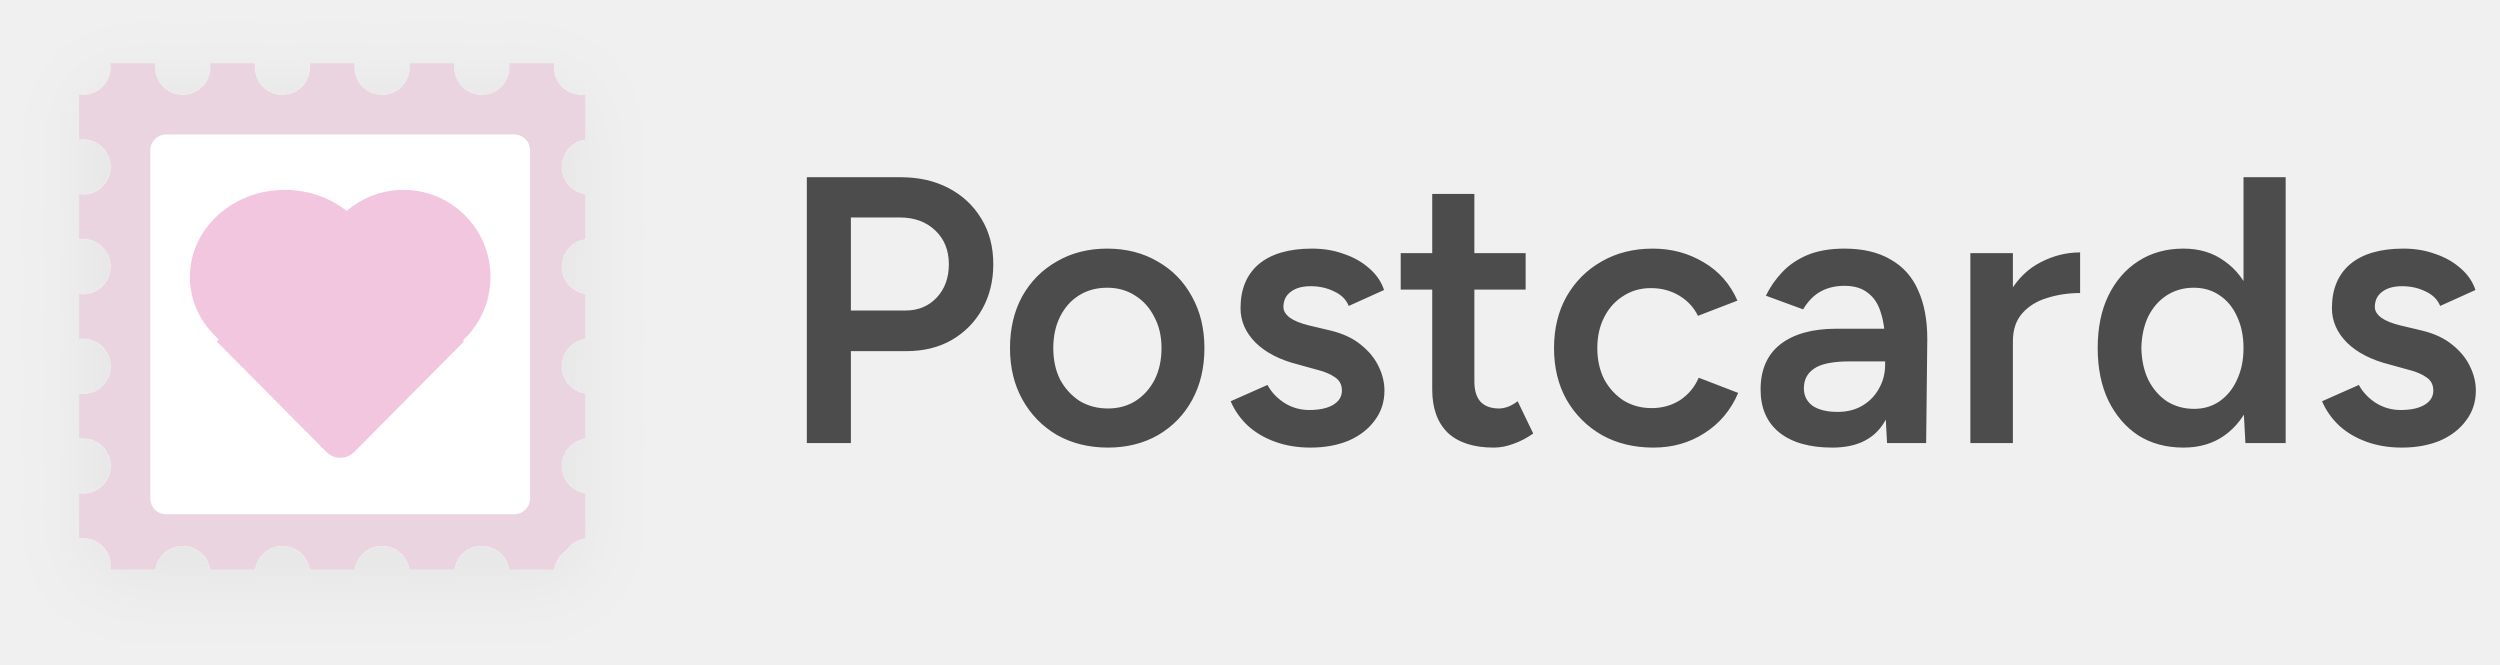
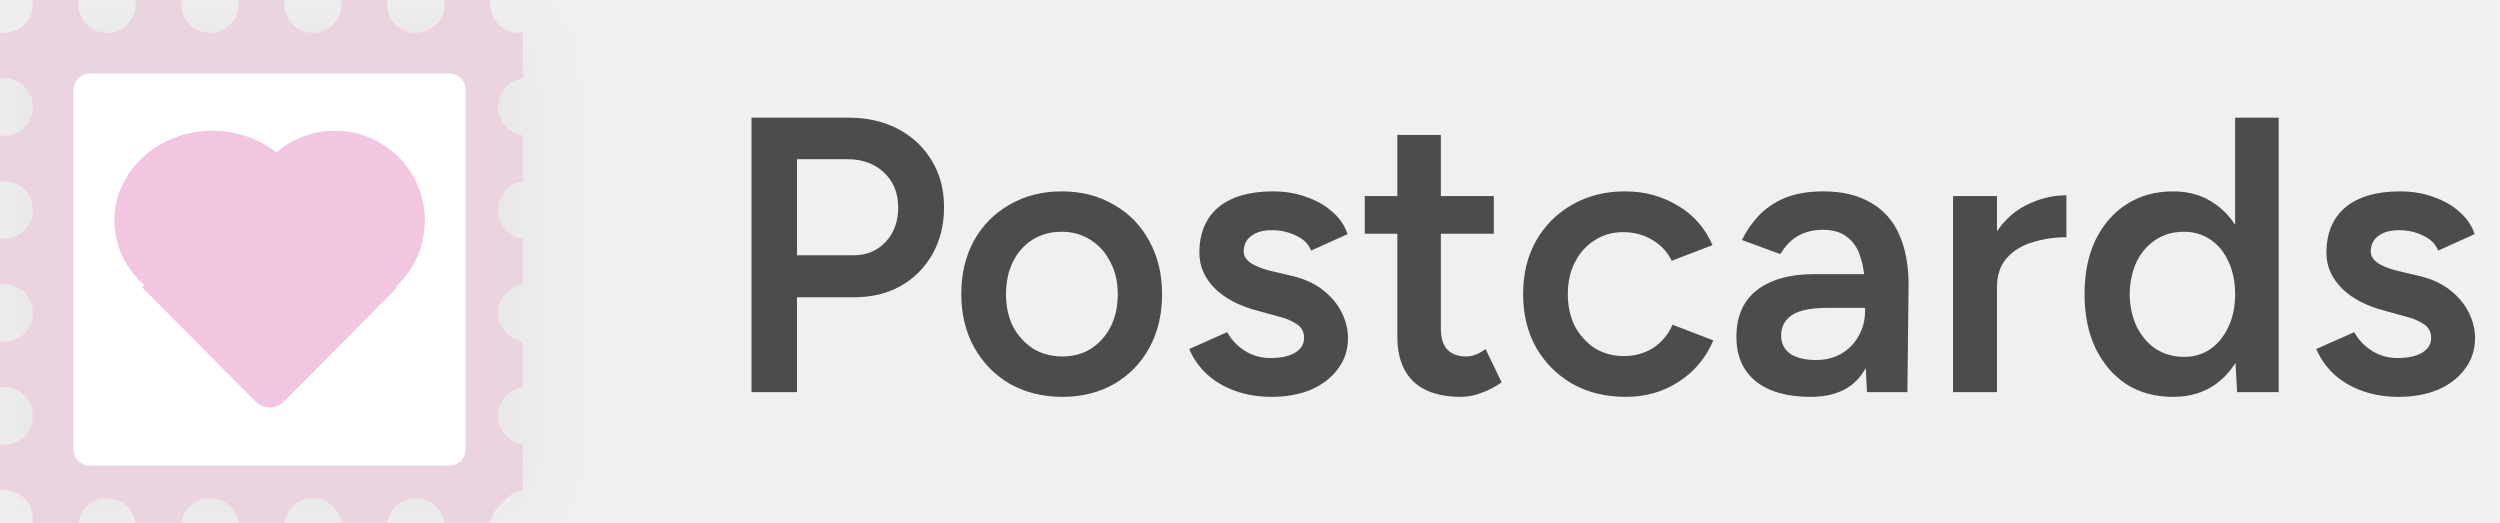
- <svg xmlns="http://www.w3.org/2000/svg" width="316" height="84" viewBox="0 0 316 84" fill="none">
-   <g filter="url(#filter0_d_115_9516)">
-     <path d="M19.637 8C19.613 8.163 19.6 8.33 19.6 8.5C19.6 10.433 21.167 12 23.1 12C25.033 12 26.6 10.433 26.6 8.5C26.6 8.33 26.587 8.163 26.564 8H32.236C32.213 8.163 32.2 8.33 32.2 8.5C32.2 10.433 33.767 12 35.7 12C37.633 12 39.2 10.433 39.2 8.5C39.2 8.33 39.187 8.163 39.164 8H44.836C44.813 8.163 44.8 8.33 44.8 8.5C44.8 10.433 46.367 12 48.3 12C50.233 12 51.8 10.433 51.8 8.5C51.8 8.33 51.787 8.163 51.764 8H57.437C57.413 8.163 57.4 8.33 57.4 8.5C57.4 10.433 58.967 12 60.9 12C62.833 12 64.4 10.433 64.4 8.5C64.4 8.33 64.387 8.163 64.363 8H70.036C70.013 8.163 70 8.33 70 8.5C70 10.433 71.567 12 73.5 12C73.67 12 73.837 11.987 74 11.964V17.636C72.304 17.878 71 19.337 71 21.1C71 22.863 72.304 24.321 74 24.564V30.235C72.304 30.478 71 31.937 71 33.7C71 35.463 72.304 36.921 74 37.164V42.835C72.304 43.078 71 44.537 71 46.3C71 48.063 72.304 49.521 74 49.764V55.435C72.304 55.678 71 57.137 71 58.9C71 60.663 72.304 62.121 74 62.363V68.035C72.987 68.18 72.115 68.759 71.576 69.576C70.759 70.115 70.181 70.988 70.036 72H64.363C64.121 70.304 62.663 69 60.9 69C59.137 69 57.679 70.304 57.437 72H51.764C51.521 70.304 50.063 69 48.3 69C46.537 69 45.079 70.304 44.836 72H39.164C38.921 70.304 37.463 69 35.7 69C33.937 69 32.479 70.304 32.236 72H26.564C26.321 70.304 24.863 69 23.1 69C21.337 69 19.879 70.304 19.637 72H13.964C13.987 71.837 14 71.67 14 71.5C14 69.567 12.433 68 10.5 68C10.33 68 10.163 68.012 10 68.035V62.363C10.163 62.387 10.33 62.4 10.5 62.4C12.433 62.4 14 60.833 14 58.9C14 56.967 12.433 55.4 10.5 55.4C10.33 55.4 10.163 55.412 10 55.435V49.764C10.163 49.787 10.33 49.8 10.5 49.8C12.433 49.8 14 48.233 14 46.3C14 44.367 12.433 42.8 10.5 42.8C10.33 42.8 10.163 42.812 10 42.835V37.164C10.163 37.187 10.33 37.2 10.5 37.2C12.433 37.2 14 35.633 14 33.7C14 31.767 12.433 30.2 10.5 30.2C10.33 30.2 10.163 30.212 10 30.235V24.564C10.163 24.587 10.33 24.6 10.5 24.6C12.433 24.6 14 23.033 14 21.1C14 19.167 12.433 17.6 10.5 17.6C10.33 17.6 10.163 17.612 10 17.636V11.964C10.163 11.987 10.33 12 10.5 12C12.433 12 14 10.433 14 8.5C14 8.33 13.987 8.163 13.964 8H19.637Z" fill="#EAD4E0" />
+ <svg xmlns="http://www.w3.org/2000/svg" width="306" height="64" viewBox="0 0 306 64" fill="none">
+   <g clip-path="url(#clip0_127_11437)">
+     <g filter="url(#filter0_d_127_11437)">
+       <path d="M9.637 0C9.613 0.163 9.6 0.33 9.6 0.5C9.6 2.433 11.167 4 13.1 4C15.033 4 16.6 2.433 16.6 0.5C16.6 0.33 16.587 0.163 16.564 0H22.236C22.213 0.163 22.2 0.33 22.2 0.5C22.2 2.433 23.767 4 25.7 4C27.633 4 29.2 2.433 29.2 0.5C29.2 0.33 29.187 0.163 29.164 0H34.836C34.813 0.163 34.8 0.33 34.8 0.5C34.8 2.433 36.367 4 38.3 4C40.233 4 41.8 2.433 41.8 0.5C41.8 0.33 41.787 0.163 41.764 0H47.437C47.413 0.163 47.4 0.33 47.4 0.5C47.4 2.433 48.967 4 50.9 4C52.833 4 54.4 2.433 54.4 0.5C54.4 0.33 54.387 0.163 54.363 0H60.036C60.013 0.163 60 0.33 60 0.5C60 2.433 61.567 4 63.5 4C63.67 4 63.837 3.987 64 3.964V9.636C62.304 9.878 61 11.337 61 13.1C61 14.863 62.304 16.321 64 16.564V22.235C62.304 22.478 61 23.937 61 25.7C61 27.463 62.304 28.921 64 29.164V34.835C62.304 35.078 61 36.537 61 38.3C61 40.063 62.304 41.521 64 41.764V47.435C62.304 47.678 61 49.137 61 50.9C61 52.663 62.304 54.121 64 54.363V60.035C62.987 60.18 62.115 60.759 61.576 61.576C60.759 62.115 60.181 62.988 60.036 64H54.363C54.121 62.304 52.663 61 50.9 61C49.137 61 47.679 62.304 47.437 64H41.764C41.521 62.304 40.063 61 38.3 61C36.537 61 35.079 62.304 34.836 64H29.164C28.921 62.304 27.463 61 25.7 61C23.937 61 22.479 62.304 22.236 64H16.564C16.321 62.304 14.863 61 13.1 61C11.337 61 9.879 62.304 9.637 64H3.964C3.987 63.837 4 63.67 4 63.5C4 61.567 2.433 60 0.5 60C0.33 60 0.163 60.012 0 60.035V54.363C0.163 54.387 0.33 54.4 0.5 54.4C2.433 54.4 4 52.833 4 50.9C4 48.967 2.433 47.4 0.5 47.4C0.33 47.4 0.163 47.412 0 47.435V41.764C0.163 41.787 0.33 41.8 0.5 41.8C2.433 41.8 4 40.233 4 38.3C4 36.367 2.433 34.8 0.5 34.8C0.33 34.8 0.163 34.812 0 34.835V29.164C0.163 29.187 0.33 29.2 0.5 29.2C2.433 29.2 4 27.633 4 25.7C4 23.767 2.433 22.2 0.5 22.2C0.33 22.2 0.163 22.212 0 22.235V16.564C0.163 16.587 0.33 16.6 0.5 16.6C2.433 16.6 4 15.033 4 13.1C4 11.167 2.433 9.6 0.5 9.6C0.33 9.6 0.163 9.612 0 9.636V3.964C0.163 3.987 0.33 4 0.5 4C2.433 4 4 2.433 4 0.5C4 0.33 3.987 0.163 3.964 0H9.637Z" fill="#EAD4E0" />
+     </g>
+     <rect x="9" y="9" width="48" height="48" rx="2" fill="white" />
+     <path d="M41 16C47.075 16 52 20.925 52 27C52 30.166 50.66 33.018 48.519 35.025L48.65 35.158L34.781 49.129C33.809 50.109 32.231 50.109 31.258 49.129L17.389 35.158L17.648 34.895C15.399 32.896 14 30.099 14 27C14 20.925 19.373 16 26 16C28.991 16 31.724 17.005 33.825 18.664C35.752 17.005 38.258 16 41 16Z" fill="#F2C6DF" />
+     <path d="M91.984 48V14.4H103.84C106.144 14.4 108.176 14.864 109.936 15.792C111.696 16.72 113.072 18.016 114.064 19.68C115.056 21.312 115.552 23.216 115.552 25.392C115.552 27.504 115.088 29.392 114.16 31.056C113.232 32.72 111.936 34.032 110.272 34.992C108.64 35.92 106.736 36.384 104.56 36.384H97.552V48H91.984ZM97.552 31.248H104.464C106.064 31.248 107.376 30.704 108.4 29.616C109.424 28.528 109.936 27.12 109.936 25.392C109.936 23.632 109.36 22.208 108.208 21.12C107.056 20.032 105.568 19.488 103.744 19.488H97.552V31.248ZM130.047 48.576C127.647 48.576 125.503 48.048 123.615 46.992C121.759 45.904 120.303 44.416 119.247 42.528C118.191 40.64 117.663 38.464 117.663 36C117.663 33.536 118.175 31.36 119.199 29.472C120.255 27.584 121.711 26.112 123.567 25.056C125.423 23.968 127.551 23.424 129.951 23.424C132.351 23.424 134.479 23.968 136.335 25.056C138.191 26.112 139.631 27.584 140.655 29.472C141.711 31.36 142.239 33.536 142.239 36C142.239 38.464 141.727 40.64 140.703 42.528C139.679 44.416 138.239 45.904 136.383 46.992C134.527 48.048 132.415 48.576 130.047 48.576ZM130.047 43.632C131.359 43.632 132.527 43.312 133.551 42.672C134.575 42 135.375 41.104 135.951 39.984C136.527 38.832 136.815 37.504 136.815 36C136.815 34.496 136.511 33.184 135.903 32.064C135.327 30.912 134.527 30.016 133.503 29.376C132.479 28.704 131.295 28.368 129.951 28.368C128.607 28.368 127.423 28.688 126.399 29.328C125.375 29.968 124.575 30.864 123.999 32.016C123.423 33.168 123.135 34.496 123.135 36C123.135 37.504 123.423 38.832 123.999 39.984C124.607 41.104 125.423 42 126.447 42.672C127.503 43.312 128.703 43.632 130.047 43.632ZM155.634 48.576C154.034 48.576 152.562 48.336 151.218 47.856C149.874 47.376 148.722 46.704 147.762 45.84C146.802 44.944 146.066 43.904 145.554 42.72L150.21 40.656C150.69 41.552 151.394 42.304 152.322 42.912C153.282 43.52 154.338 43.824 155.49 43.824C156.738 43.824 157.73 43.616 158.466 43.2C159.234 42.752 159.618 42.144 159.618 41.376C159.618 40.64 159.33 40.08 158.754 39.696C158.178 39.28 157.362 38.944 156.306 38.688L154.05 38.064C151.778 37.488 150.002 36.576 148.722 35.328C147.442 34.048 146.802 32.592 146.802 30.96C146.802 28.56 147.57 26.704 149.106 25.392C150.674 24.08 152.914 23.424 155.826 23.424C157.298 23.424 158.642 23.648 159.858 24.096C161.106 24.512 162.178 25.12 163.074 25.92C163.97 26.688 164.594 27.6 164.946 28.656L160.482 30.672C160.162 29.872 159.554 29.264 158.658 28.848C157.762 28.4 156.77 28.176 155.682 28.176C154.594 28.176 153.746 28.416 153.138 28.896C152.53 29.344 152.226 29.984 152.226 30.816C152.226 31.296 152.498 31.744 153.042 32.16C153.586 32.544 154.37 32.864 155.394 33.12L158.226 33.792C159.794 34.176 161.074 34.784 162.066 35.616C163.058 36.416 163.794 37.328 164.274 38.352C164.754 39.344 164.994 40.352 164.994 41.376C164.994 42.816 164.578 44.08 163.746 45.168C162.946 46.256 161.842 47.104 160.434 47.712C159.026 48.288 157.426 48.576 155.634 48.576ZM178.809 48.576C176.281 48.576 174.345 47.952 173.001 46.704C171.689 45.424 171.033 43.6 171.033 41.232V16.512H176.361V40.224C176.361 41.344 176.617 42.192 177.129 42.768C177.673 43.344 178.457 43.632 179.481 43.632C179.801 43.632 180.153 43.568 180.537 43.44C180.921 43.312 181.353 43.072 181.833 42.72L183.801 46.8C182.969 47.376 182.137 47.808 181.305 48.096C180.473 48.416 179.641 48.576 178.809 48.576ZM167.049 28.608V24H182.841V28.608H167.049ZM199.005 48.576C196.541 48.576 194.365 48.048 192.477 46.992C190.589 45.904 189.101 44.416 188.013 42.528C186.957 40.64 186.429 38.464 186.429 36C186.429 33.536 186.957 31.36 188.013 29.472C189.101 27.584 190.573 26.112 192.429 25.056C194.317 23.968 196.477 23.424 198.909 23.424C201.277 23.424 203.421 24 205.341 25.152C207.261 26.272 208.685 27.888 209.613 30L204.621 31.92C204.109 30.864 203.325 30.016 202.269 29.376C201.213 28.736 200.013 28.416 198.669 28.416C197.357 28.416 196.189 28.752 195.165 29.424C194.141 30.064 193.341 30.96 192.765 32.112C192.189 33.232 191.901 34.528 191.901 36C191.901 37.472 192.189 38.784 192.765 39.936C193.373 41.056 194.189 41.952 195.213 42.624C196.269 43.264 197.453 43.584 198.765 43.584C200.109 43.584 201.309 43.248 202.365 42.576C203.421 41.872 204.205 40.928 204.717 39.744L209.709 41.664C208.781 43.84 207.357 45.536 205.437 46.752C203.549 47.968 201.405 48.576 199.005 48.576ZM228.522 48L228.282 43.488V35.664C228.282 34.032 228.106 32.672 227.754 31.584C227.434 30.464 226.89 29.616 226.122 29.04C225.386 28.432 224.394 28.128 223.146 28.128C221.994 28.128 220.986 28.368 220.122 28.848C219.258 29.328 218.522 30.08 217.914 31.104L213.21 29.376C213.722 28.32 214.394 27.344 215.226 26.448C216.09 25.52 217.162 24.784 218.442 24.24C219.754 23.696 221.322 23.424 223.146 23.424C225.482 23.424 227.434 23.888 229.002 24.816C230.57 25.712 231.722 27.008 232.458 28.704C233.226 30.4 233.61 32.448 233.61 34.848L233.466 48H228.522ZM221.61 48.576C218.73 48.576 216.49 47.936 214.89 46.656C213.322 45.376 212.538 43.568 212.538 41.232C212.538 38.736 213.37 36.832 215.034 35.52C216.73 34.208 219.082 33.552 222.09 33.552H228.522V37.68H223.818C221.674 37.68 220.17 37.984 219.306 38.592C218.442 39.168 218.01 40 218.01 41.088C218.01 42.016 218.378 42.752 219.114 43.296C219.882 43.808 220.938 44.064 222.282 44.064C223.498 44.064 224.554 43.792 225.45 43.248C226.346 42.704 227.034 41.984 227.514 41.088C228.026 40.192 228.282 39.184 228.282 38.064H229.866C229.866 41.328 229.21 43.904 227.898 45.792C226.586 47.648 224.49 48.576 221.61 48.576ZM242.606 35.232C242.606 32.64 243.102 30.512 244.094 28.848C245.086 27.184 246.366 25.952 247.934 25.152C249.534 24.32 251.198 23.904 252.926 23.904V29.04C251.454 29.04 250.062 29.248 248.75 29.664C247.47 30.048 246.43 30.688 245.63 31.584C244.83 32.48 244.43 33.664 244.43 35.136L242.606 35.232ZM239.054 48V24H244.43V48H239.054ZM273.82 48L273.58 43.536V14.4H278.908V48H273.82ZM265.996 48.576C263.82 48.576 261.916 48.064 260.284 47.04C258.684 45.984 257.42 44.512 256.492 42.624C255.596 40.736 255.148 38.528 255.148 36C255.148 33.44 255.596 31.232 256.492 29.376C257.42 27.488 258.684 26.032 260.284 25.008C261.916 23.952 263.82 23.424 265.996 23.424C268.012 23.424 269.74 23.952 271.18 25.008C272.652 26.032 273.772 27.488 274.54 29.376C275.308 31.232 275.692 33.44 275.692 36C275.692 38.528 275.308 40.736 274.54 42.624C273.772 44.512 272.652 45.984 271.18 47.04C269.74 48.064 268.012 48.576 265.996 48.576ZM267.34 43.68C268.556 43.68 269.628 43.36 270.556 42.72C271.516 42.048 272.252 41.136 272.764 39.984C273.308 38.832 273.58 37.504 273.58 36C273.58 34.496 273.308 33.168 272.764 32.016C272.252 30.864 271.516 29.968 270.556 29.328C269.628 28.688 268.54 28.368 267.292 28.368C266.012 28.368 264.876 28.688 263.884 29.328C262.892 29.968 262.108 30.864 261.532 32.016C260.988 33.168 260.7 34.496 260.668 36C260.7 37.504 260.988 38.832 261.532 39.984C262.108 41.136 262.892 42.048 263.884 42.72C264.908 43.36 266.06 43.68 267.34 43.68ZM293.587 48.576C291.987 48.576 290.515 48.336 289.171 47.856C287.827 47.376 286.675 46.704 285.715 45.84C284.755 44.944 284.019 43.904 283.507 42.72L288.163 40.656C288.643 41.552 289.347 42.304 290.275 42.912C291.235 43.52 292.291 43.824 293.443 43.824C294.691 43.824 295.683 43.616 296.419 43.2C297.187 42.752 297.571 42.144 297.571 41.376C297.571 40.64 297.283 40.08 296.707 39.696C296.131 39.28 295.315 38.944 294.259 38.688L292.003 38.064C289.731 37.488 287.955 36.576 286.675 35.328C285.395 34.048 284.755 32.592 284.755 30.96C284.755 28.56 285.523 26.704 287.059 25.392C288.627 24.08 290.867 23.424 293.779 23.424C295.251 23.424 296.595 23.648 297.811 24.096C299.059 24.512 300.131 25.12 301.027 25.92C301.923 26.688 302.547 27.6 302.899 28.656L298.435 30.672C298.115 29.872 297.507 29.264 296.611 28.848C295.715 28.4 294.723 28.176 293.635 28.176C292.547 28.176 291.699 28.416 291.091 28.896C290.483 29.344 290.179 29.984 290.179 30.816C290.179 31.296 290.451 31.744 290.995 32.16C291.539 32.544 292.323 32.864 293.347 33.12L296.179 33.792C297.747 34.176 299.027 34.784 300.019 35.616C301.011 36.416 301.747 37.328 302.227 38.352C302.707 39.344 302.947 40.352 302.947 41.376C302.947 42.816 302.531 44.08 301.699 45.168C300.899 46.256 299.795 47.104 298.387 47.712C296.979 48.288 295.379 48.576 293.587 48.576Z" fill="#4C4C4C" />
  </g>
-   <rect x="19" y="17" width="48" height="48" rx="2" fill="white" />
-   <path d="M51 24C57.075 24 62 28.925 62 35C62 38.166 60.66 41.018 58.519 43.025L58.65 43.158L44.781 57.129C43.809 58.109 42.231 58.109 41.258 57.129L27.389 43.158L27.648 42.895C25.399 40.896 24 38.099 24 35C24 28.925 29.373 24 36 24C38.991 24 41.724 25.005 43.825 26.664C45.752 25.005 48.258 24 51 24Z" fill="#F2C6DF" />
-   <path d="M101.984 56V22.4H113.84C116.144 22.4 118.176 22.864 119.936 23.792C121.696 24.72 123.072 26.016 124.064 27.68C125.056 29.312 125.552 31.216 125.552 33.392C125.552 35.504 125.088 37.392 124.16 39.056C123.232 40.72 121.936 42.032 120.272 42.992C118.64 43.92 116.736 44.384 114.56 44.384H107.552V56H101.984ZM107.552 39.248H114.464C116.064 39.248 117.376 38.704 118.4 37.616C119.424 36.528 119.936 35.12 119.936 33.392C119.936 31.632 119.36 30.208 118.208 29.12C117.056 28.032 115.568 27.488 113.744 27.488H107.552V39.248ZM140.047 56.576C137.647 56.576 135.503 56.048 133.615 54.992C131.759 53.904 130.303 52.416 129.247 50.528C128.191 48.64 127.663 46.464 127.663 44C127.663 41.536 128.175 39.36 129.199 37.472C130.255 35.584 131.711 34.112 133.567 33.056C135.423 31.968 137.551 31.424 139.951 31.424C142.351 31.424 144.479 31.968 146.335 33.056C148.191 34.112 149.631 35.584 150.655 37.472C151.711 39.36 152.239 41.536 152.239 44C152.239 46.464 151.727 48.64 150.703 50.528C149.679 52.416 148.239 53.904 146.383 54.992C144.527 56.048 142.415 56.576 140.047 56.576ZM140.047 51.632C141.359 51.632 142.527 51.312 143.551 50.672C144.575 50 145.375 49.104 145.951 47.984C146.527 46.832 146.815 45.504 146.815 44C146.815 42.496 146.511 41.184 145.903 40.064C145.327 38.912 144.527 38.016 143.503 37.376C142.479 36.704 141.295 36.368 139.951 36.368C138.607 36.368 137.423 36.688 136.399 37.328C135.375 37.968 134.575 38.864 133.999 40.016C133.423 41.168 133.135 42.496 133.135 44C133.135 45.504 133.423 46.832 133.999 47.984C134.607 49.104 135.423 50 136.447 50.672C137.503 51.312 138.703 51.632 140.047 51.632ZM165.634 56.576C164.034 56.576 162.562 56.336 161.218 55.856C159.874 55.376 158.722 54.704 157.762 53.84C156.802 52.944 156.066 51.904 155.554 50.72L160.21 48.656C160.69 49.552 161.394 50.304 162.322 50.912C163.282 51.52 164.338 51.824 165.49 51.824C166.738 51.824 167.73 51.616 168.466 51.2C169.234 50.752 169.618 50.144 169.618 49.376C169.618 48.64 169.33 48.08 168.754 47.696C168.178 47.28 167.362 46.944 166.306 46.688L164.05 46.064C161.778 45.488 160.002 44.576 158.722 43.328C157.442 42.048 156.802 40.592 156.802 38.96C156.802 36.56 157.57 34.704 159.106 33.392C160.674 32.08 162.914 31.424 165.826 31.424C167.298 31.424 168.642 31.648 169.858 32.096C171.106 32.512 172.178 33.12 173.074 33.92C173.97 34.688 174.594 35.6 174.946 36.656L170.482 38.672C170.162 37.872 169.554 37.264 168.658 36.848C167.762 36.4 166.77 36.176 165.682 36.176C164.594 36.176 163.746 36.416 163.138 36.896C162.53 37.344 162.226 37.984 162.226 38.816C162.226 39.296 162.498 39.744 163.042 40.16C163.586 40.544 164.37 40.864 165.394 41.12L168.226 41.792C169.794 42.176 171.074 42.784 172.066 43.616C173.058 44.416 173.794 45.328 174.274 46.352C174.754 47.344 174.994 48.352 174.994 49.376C174.994 50.816 174.578 52.08 173.746 53.168C172.946 54.256 171.842 55.104 170.434 55.712C169.026 56.288 167.426 56.576 165.634 56.576ZM188.809 56.576C186.281 56.576 184.345 55.952 183.001 54.704C181.689 53.424 181.033 51.6 181.033 49.232V24.512H186.361V48.224C186.361 49.344 186.617 50.192 187.129 50.768C187.673 51.344 188.457 51.632 189.481 51.632C189.801 51.632 190.153 51.568 190.537 51.44C190.921 51.312 191.353 51.072 191.833 50.72L193.801 54.8C192.969 55.376 192.137 55.808 191.305 56.096C190.473 56.416 189.641 56.576 188.809 56.576ZM177.049 36.608V32H192.841V36.608H177.049ZM209.005 56.576C206.541 56.576 204.365 56.048 202.477 54.992C200.589 53.904 199.101 52.416 198.013 50.528C196.957 48.64 196.429 46.464 196.429 44C196.429 41.536 196.957 39.36 198.013 37.472C199.101 35.584 200.573 34.112 202.429 33.056C204.317 31.968 206.477 31.424 208.909 31.424C211.277 31.424 213.421 32 215.341 33.152C217.261 34.272 218.685 35.888 219.613 38L214.621 39.92C214.109 38.864 213.325 38.016 212.269 37.376C211.213 36.736 210.013 36.416 208.669 36.416C207.357 36.416 206.189 36.752 205.165 37.424C204.141 38.064 203.341 38.96 202.765 40.112C202.189 41.232 201.901 42.528 201.901 44C201.901 45.472 202.189 46.784 202.765 47.936C203.373 49.056 204.189 49.952 205.213 50.624C206.269 51.264 207.453 51.584 208.765 51.584C210.109 51.584 211.309 51.248 212.365 50.576C213.421 49.872 214.205 48.928 214.717 47.744L219.709 49.664C218.781 51.84 217.357 53.536 215.437 54.752C213.549 55.968 211.405 56.576 209.005 56.576ZM238.522 56L238.282 51.488V43.664C238.282 42.032 238.106 40.672 237.754 39.584C237.434 38.464 236.89 37.616 236.122 37.04C235.386 36.432 234.394 36.128 233.146 36.128C231.994 36.128 230.986 36.368 230.122 36.848C229.258 37.328 228.522 38.08 227.914 39.104L223.21 37.376C223.722 36.32 224.394 35.344 225.226 34.448C226.09 33.52 227.162 32.784 228.442 32.24C229.754 31.696 231.322 31.424 233.146 31.424C235.482 31.424 237.434 31.888 239.002 32.816C240.57 33.712 241.722 35.008 242.458 36.704C243.226 38.4 243.61 40.448 243.61 42.848L243.466 56H238.522ZM231.61 56.576C228.73 56.576 226.49 55.936 224.89 54.656C223.322 53.376 222.538 51.568 222.538 49.232C222.538 46.736 223.37 44.832 225.034 43.52C226.73 42.208 229.082 41.552 232.09 41.552H238.522V45.68H233.818C231.674 45.68 230.17 45.984 229.306 46.592C228.442 47.168 228.01 48 228.01 49.088C228.01 50.016 228.378 50.752 229.114 51.296C229.882 51.808 230.938 52.064 232.282 52.064C233.498 52.064 234.554 51.792 235.45 51.248C236.346 50.704 237.034 49.984 237.514 49.088C238.026 48.192 238.282 47.184 238.282 46.064H239.866C239.866 49.328 239.21 51.904 237.898 53.792C236.586 55.648 234.49 56.576 231.61 56.576ZM252.606 43.232C252.606 40.64 253.102 38.512 254.094 36.848C255.086 35.184 256.366 33.952 257.934 33.152C259.534 32.32 261.198 31.904 262.926 31.904V37.04C261.454 37.04 260.062 37.248 258.75 37.664C257.47 38.048 256.43 38.688 255.63 39.584C254.83 40.48 254.43 41.664 254.43 43.136L252.606 43.232ZM249.054 56V32H254.43V56H249.054ZM283.82 56L283.58 51.536V22.4H288.908V56H283.82ZM275.996 56.576C273.82 56.576 271.916 56.064 270.284 55.04C268.684 53.984 267.42 52.512 266.492 50.624C265.596 48.736 265.148 46.528 265.148 44C265.148 41.44 265.596 39.232 266.492 37.376C267.42 35.488 268.684 34.032 270.284 33.008C271.916 31.952 273.82 31.424 275.996 31.424C278.012 31.424 279.74 31.952 281.18 33.008C282.652 34.032 283.772 35.488 284.54 37.376C285.308 39.232 285.692 41.44 285.692 44C285.692 46.528 285.308 48.736 284.54 50.624C283.772 52.512 282.652 53.984 281.18 55.04C279.74 56.064 278.012 56.576 275.996 56.576ZM277.34 51.68C278.556 51.68 279.628 51.36 280.556 50.72C281.516 50.048 282.252 49.136 282.764 47.984C283.308 46.832 283.58 45.504 283.58 44C283.58 42.496 283.308 41.168 282.764 40.016C282.252 38.864 281.516 37.968 280.556 37.328C279.628 36.688 278.54 36.368 277.292 36.368C276.012 36.368 274.876 36.688 273.884 37.328C272.892 37.968 272.108 38.864 271.532 40.016C270.988 41.168 270.7 42.496 270.668 44C270.7 45.504 270.988 46.832 271.532 47.984C272.108 49.136 272.892 50.048 273.884 50.72C274.908 51.36 276.06 51.68 277.34 51.68ZM303.587 56.576C301.987 56.576 300.515 56.336 299.171 55.856C297.827 55.376 296.675 54.704 295.715 53.84C294.755 52.944 294.019 51.904 293.507 50.72L298.163 48.656C298.643 49.552 299.347 50.304 300.275 50.912C301.235 51.52 302.291 51.824 303.443 51.824C304.691 51.824 305.683 51.616 306.419 51.2C307.187 50.752 307.571 50.144 307.571 49.376C307.571 48.64 307.283 48.08 306.707 47.696C306.131 47.28 305.315 46.944 304.259 46.688L302.003 46.064C299.731 45.488 297.955 44.576 296.675 43.328C295.395 42.048 294.755 40.592 294.755 38.96C294.755 36.56 295.523 34.704 297.059 33.392C298.627 32.08 300.867 31.424 303.779 31.424C305.251 31.424 306.595 31.648 307.811 32.096C309.059 32.512 310.131 33.12 311.027 33.92C311.923 34.688 312.547 35.6 312.899 36.656L308.435 38.672C308.115 37.872 307.507 37.264 306.611 36.848C305.715 36.4 304.723 36.176 303.635 36.176C302.547 36.176 301.699 36.416 301.091 36.896C300.483 37.344 300.179 37.984 300.179 38.816C300.179 39.296 300.451 39.744 300.995 40.16C301.539 40.544 302.323 40.864 303.347 41.12L306.179 41.792C307.747 42.176 309.027 42.784 310.019 43.616C311.011 44.416 311.747 45.328 312.227 46.352C312.707 47.344 312.947 48.352 312.947 49.376C312.947 50.816 312.531 52.08 311.699 53.168C310.899 54.256 309.795 55.104 308.387 55.712C306.979 56.288 305.379 56.576 303.587 56.576Z" fill="#4C4C4C" />
  <defs>
-     <filter id="filter0_d_115_9516" x="0" y="0" width="84" height="84" filterUnits="userSpaceOnUse" color-interpolation-filters="sRGB">
+     <filter id="filter0_d_127_11437" x="-10" y="-8" width="84" height="84" filterUnits="userSpaceOnUse" color-interpolation-filters="sRGB">
      <feFlood flood-opacity="0" result="BackgroundImageFix" />
      <feColorMatrix in="SourceAlpha" type="matrix" values="0 0 0 0 0 0 0 0 0 0 0 0 0 0 0 0 0 0 127 0" result="hardAlpha" />
      <feOffset dy="2" />
      <feGaussianBlur stdDeviation="5" />
      <feComposite in2="hardAlpha" operator="out" />
      <feColorMatrix type="matrix" values="0 0 0 0 0 0 0 0 0 0 0 0 0 0 0 0 0 0 0.05 0" />
-       <feBlend mode="normal" in2="BackgroundImageFix" result="effect1_dropShadow_115_9516" />
-       <feBlend mode="normal" in="SourceGraphic" in2="effect1_dropShadow_115_9516" result="shape" />
+       <feBlend mode="normal" in2="BackgroundImageFix" result="effect1_dropShadow_127_11437" />
+       <feBlend mode="normal" in="SourceGraphic" in2="effect1_dropShadow_127_11437" result="shape" />
    </filter>
+     <clipPath id="clip0_127_11437">
+       <rect width="306" height="64" fill="white" />
+     </clipPath>
  </defs>
</svg>
